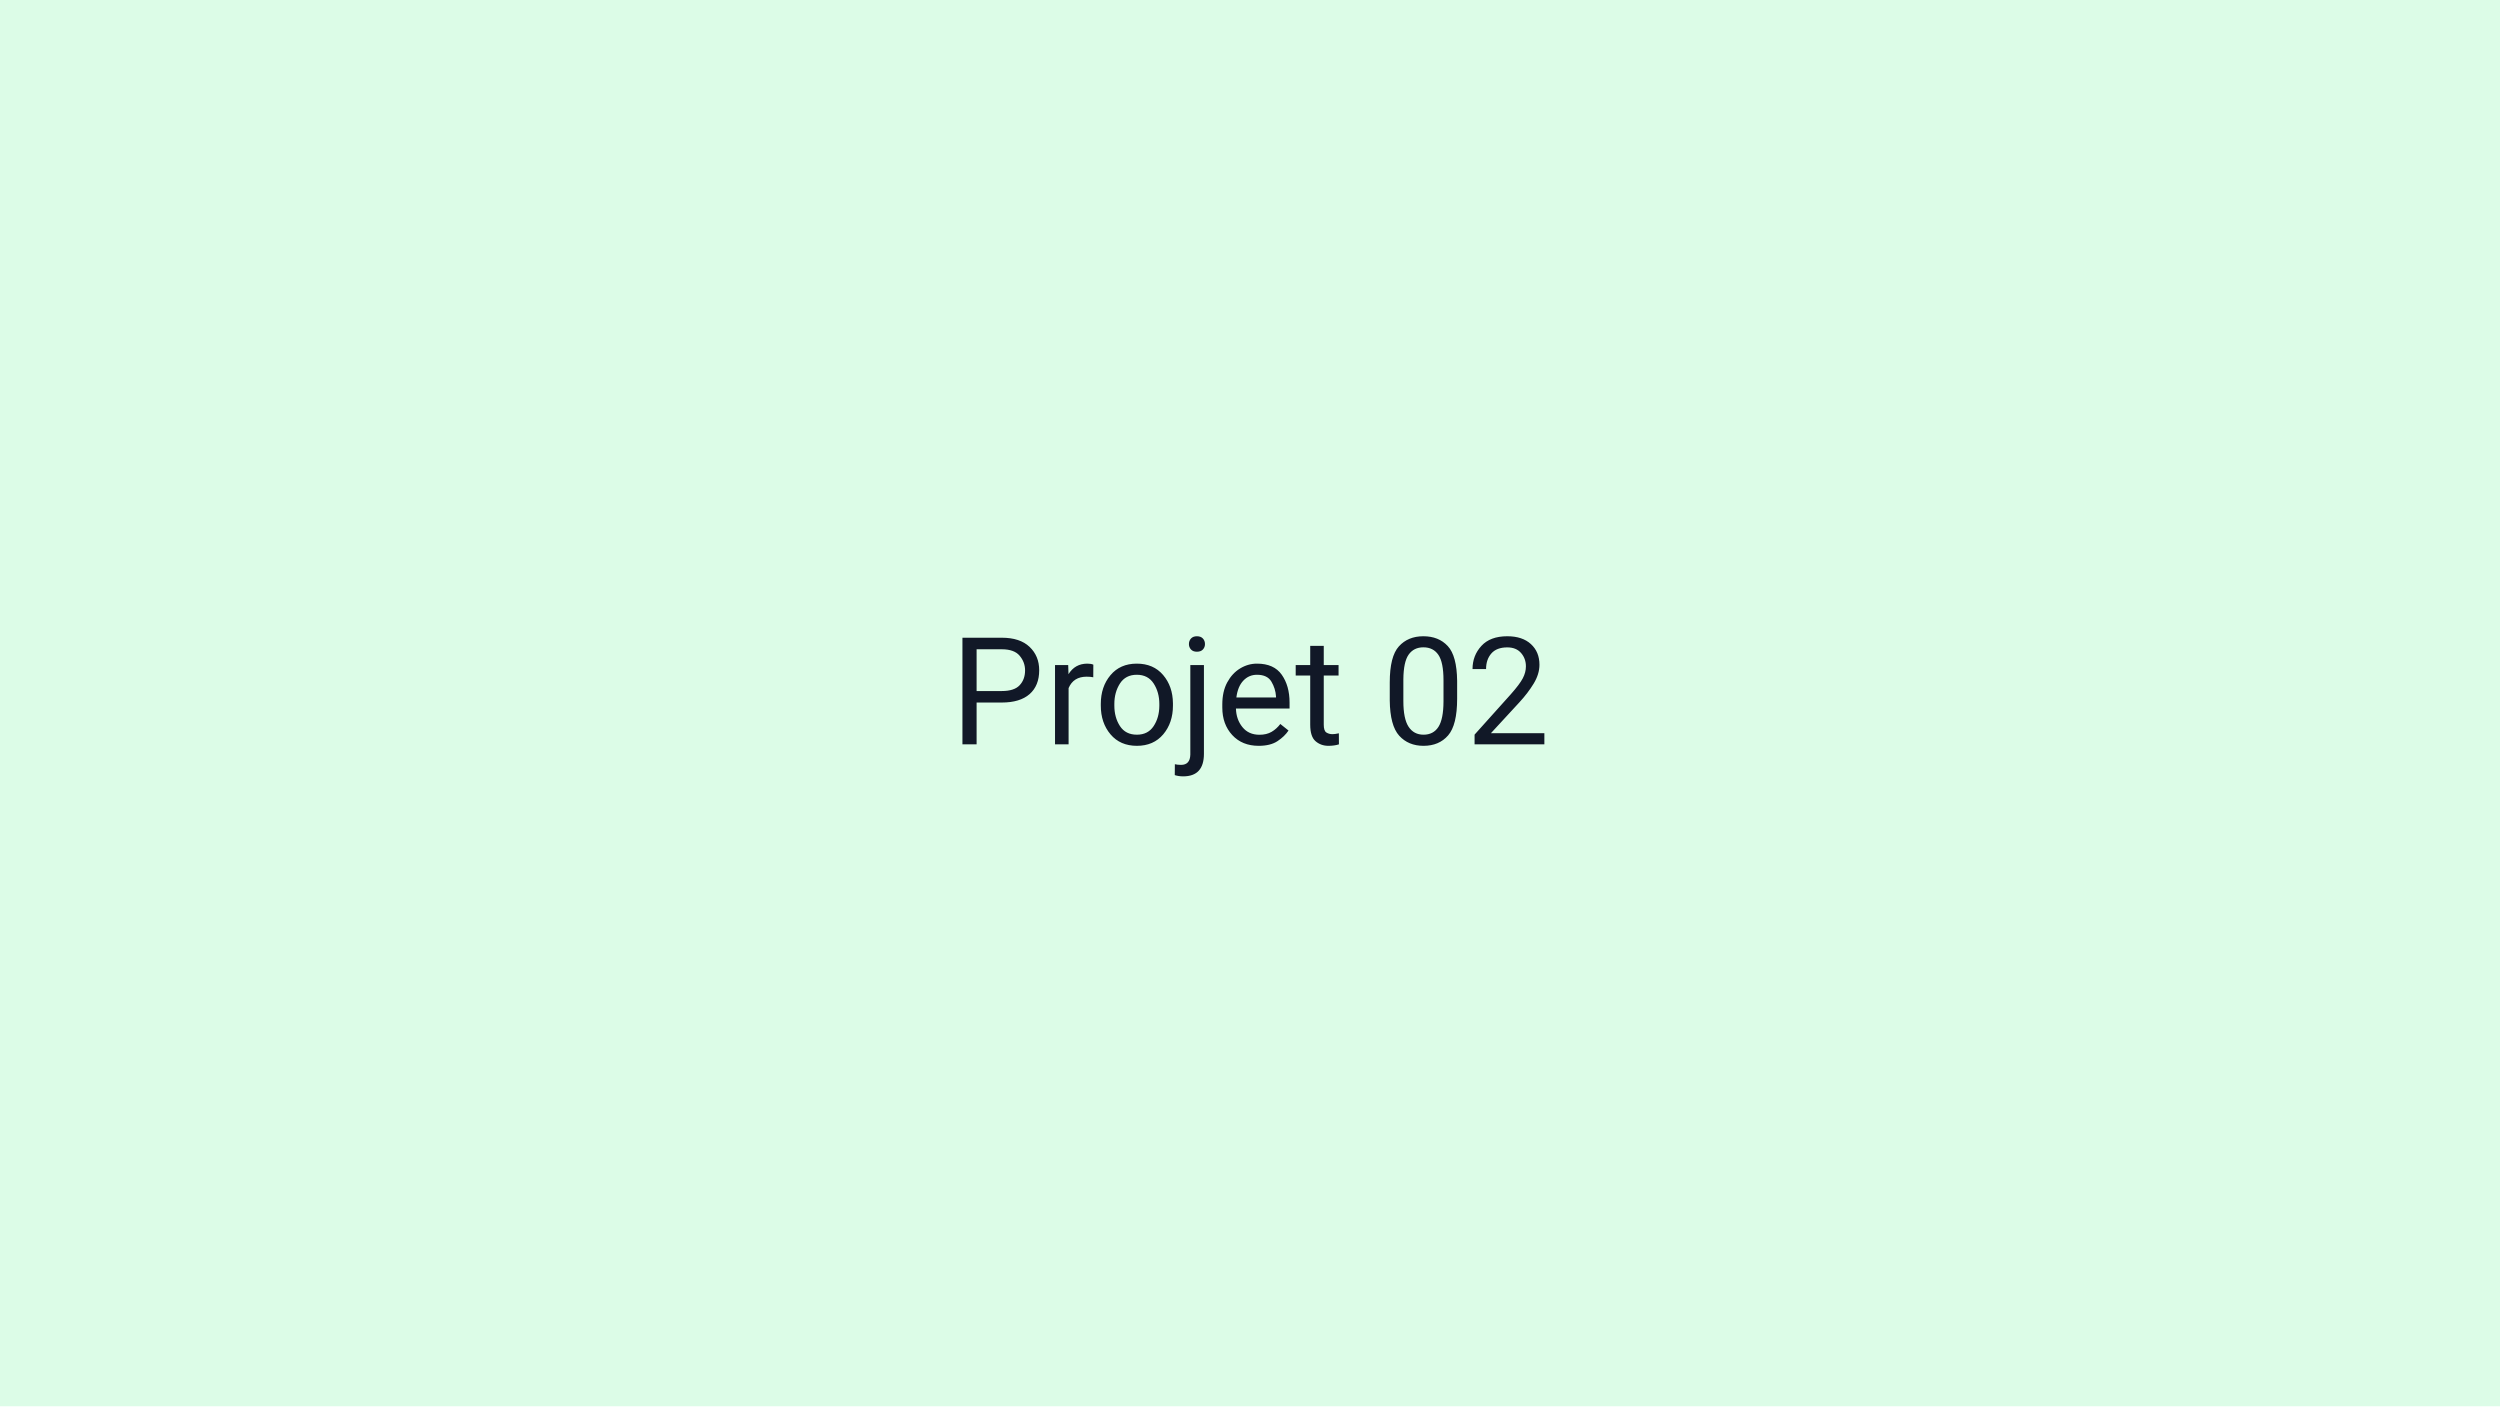
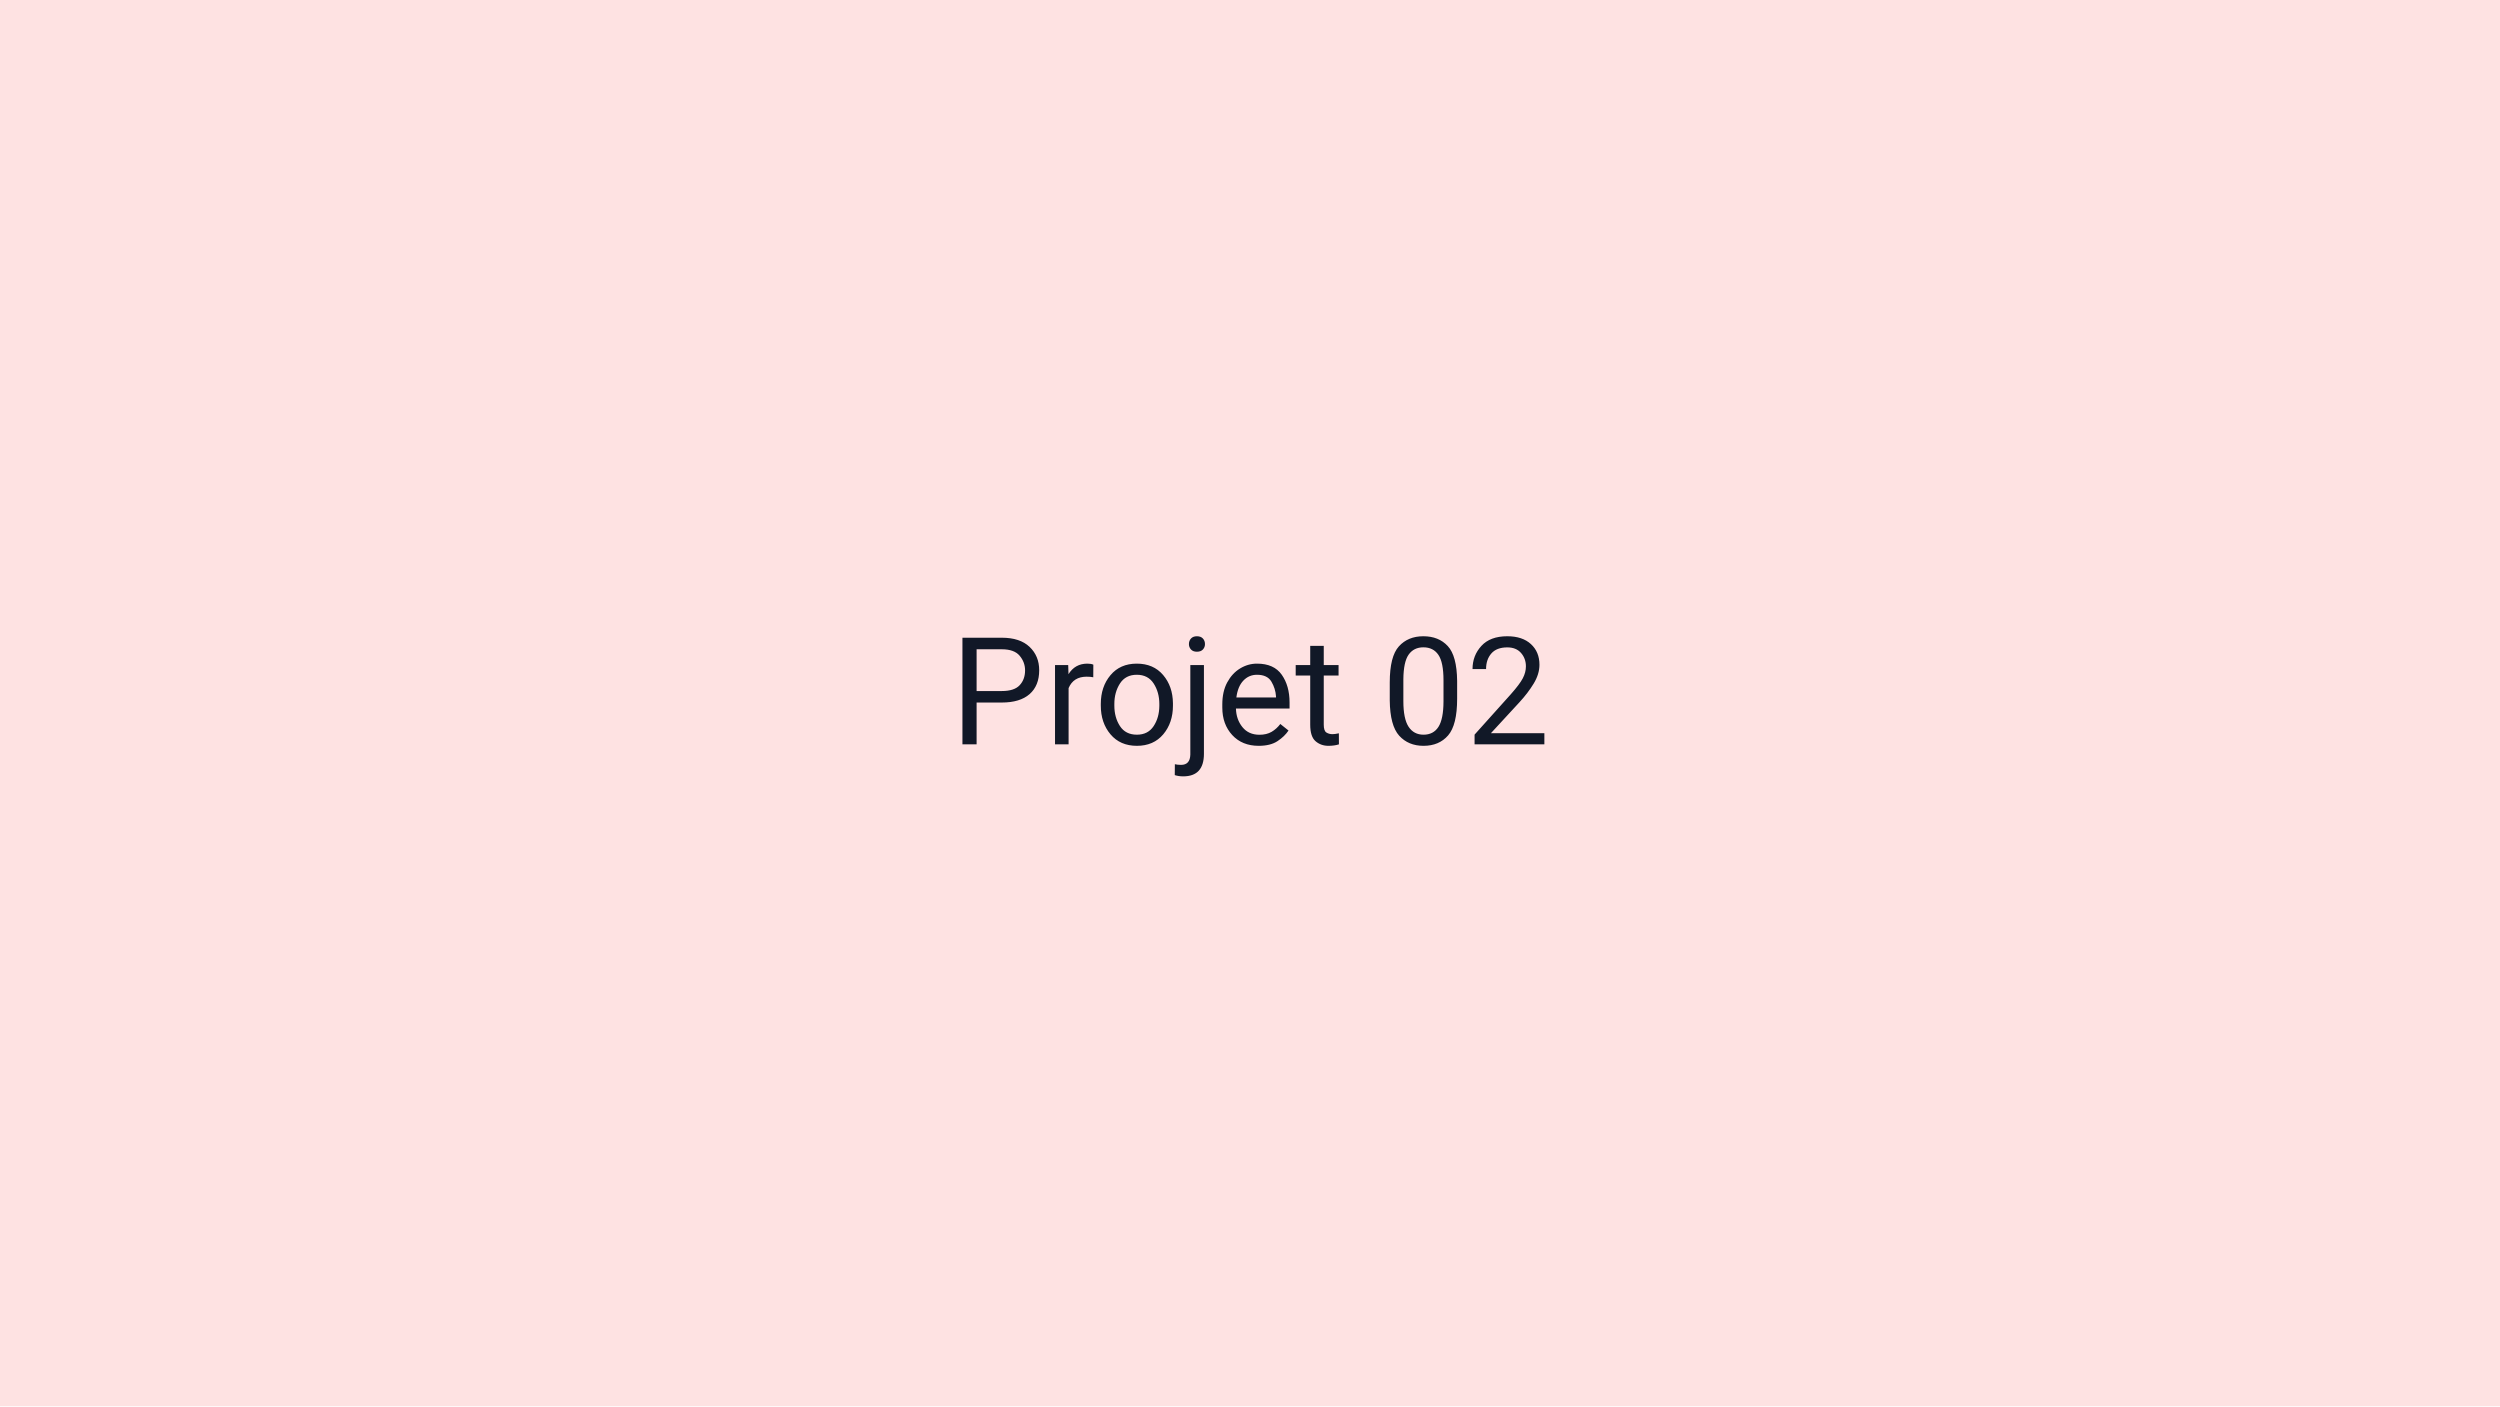
<svg xmlns="http://www.w3.org/2000/svg" viewBox="0 0 1200 675">
-   <rect width="1200" height="675" fill="#dcfce7" />
+   <rect width="1200" height="675" fill="#fee2e2" />
  <text x="50%" y="50%" dominant-baseline="middle" text-anchor="middle" font-family="system-ui, -apple-system, Segoe UI, Roboto, Helvetica, Arial" font-size="72" fill="#111827">Projet 02</text>
</svg>
